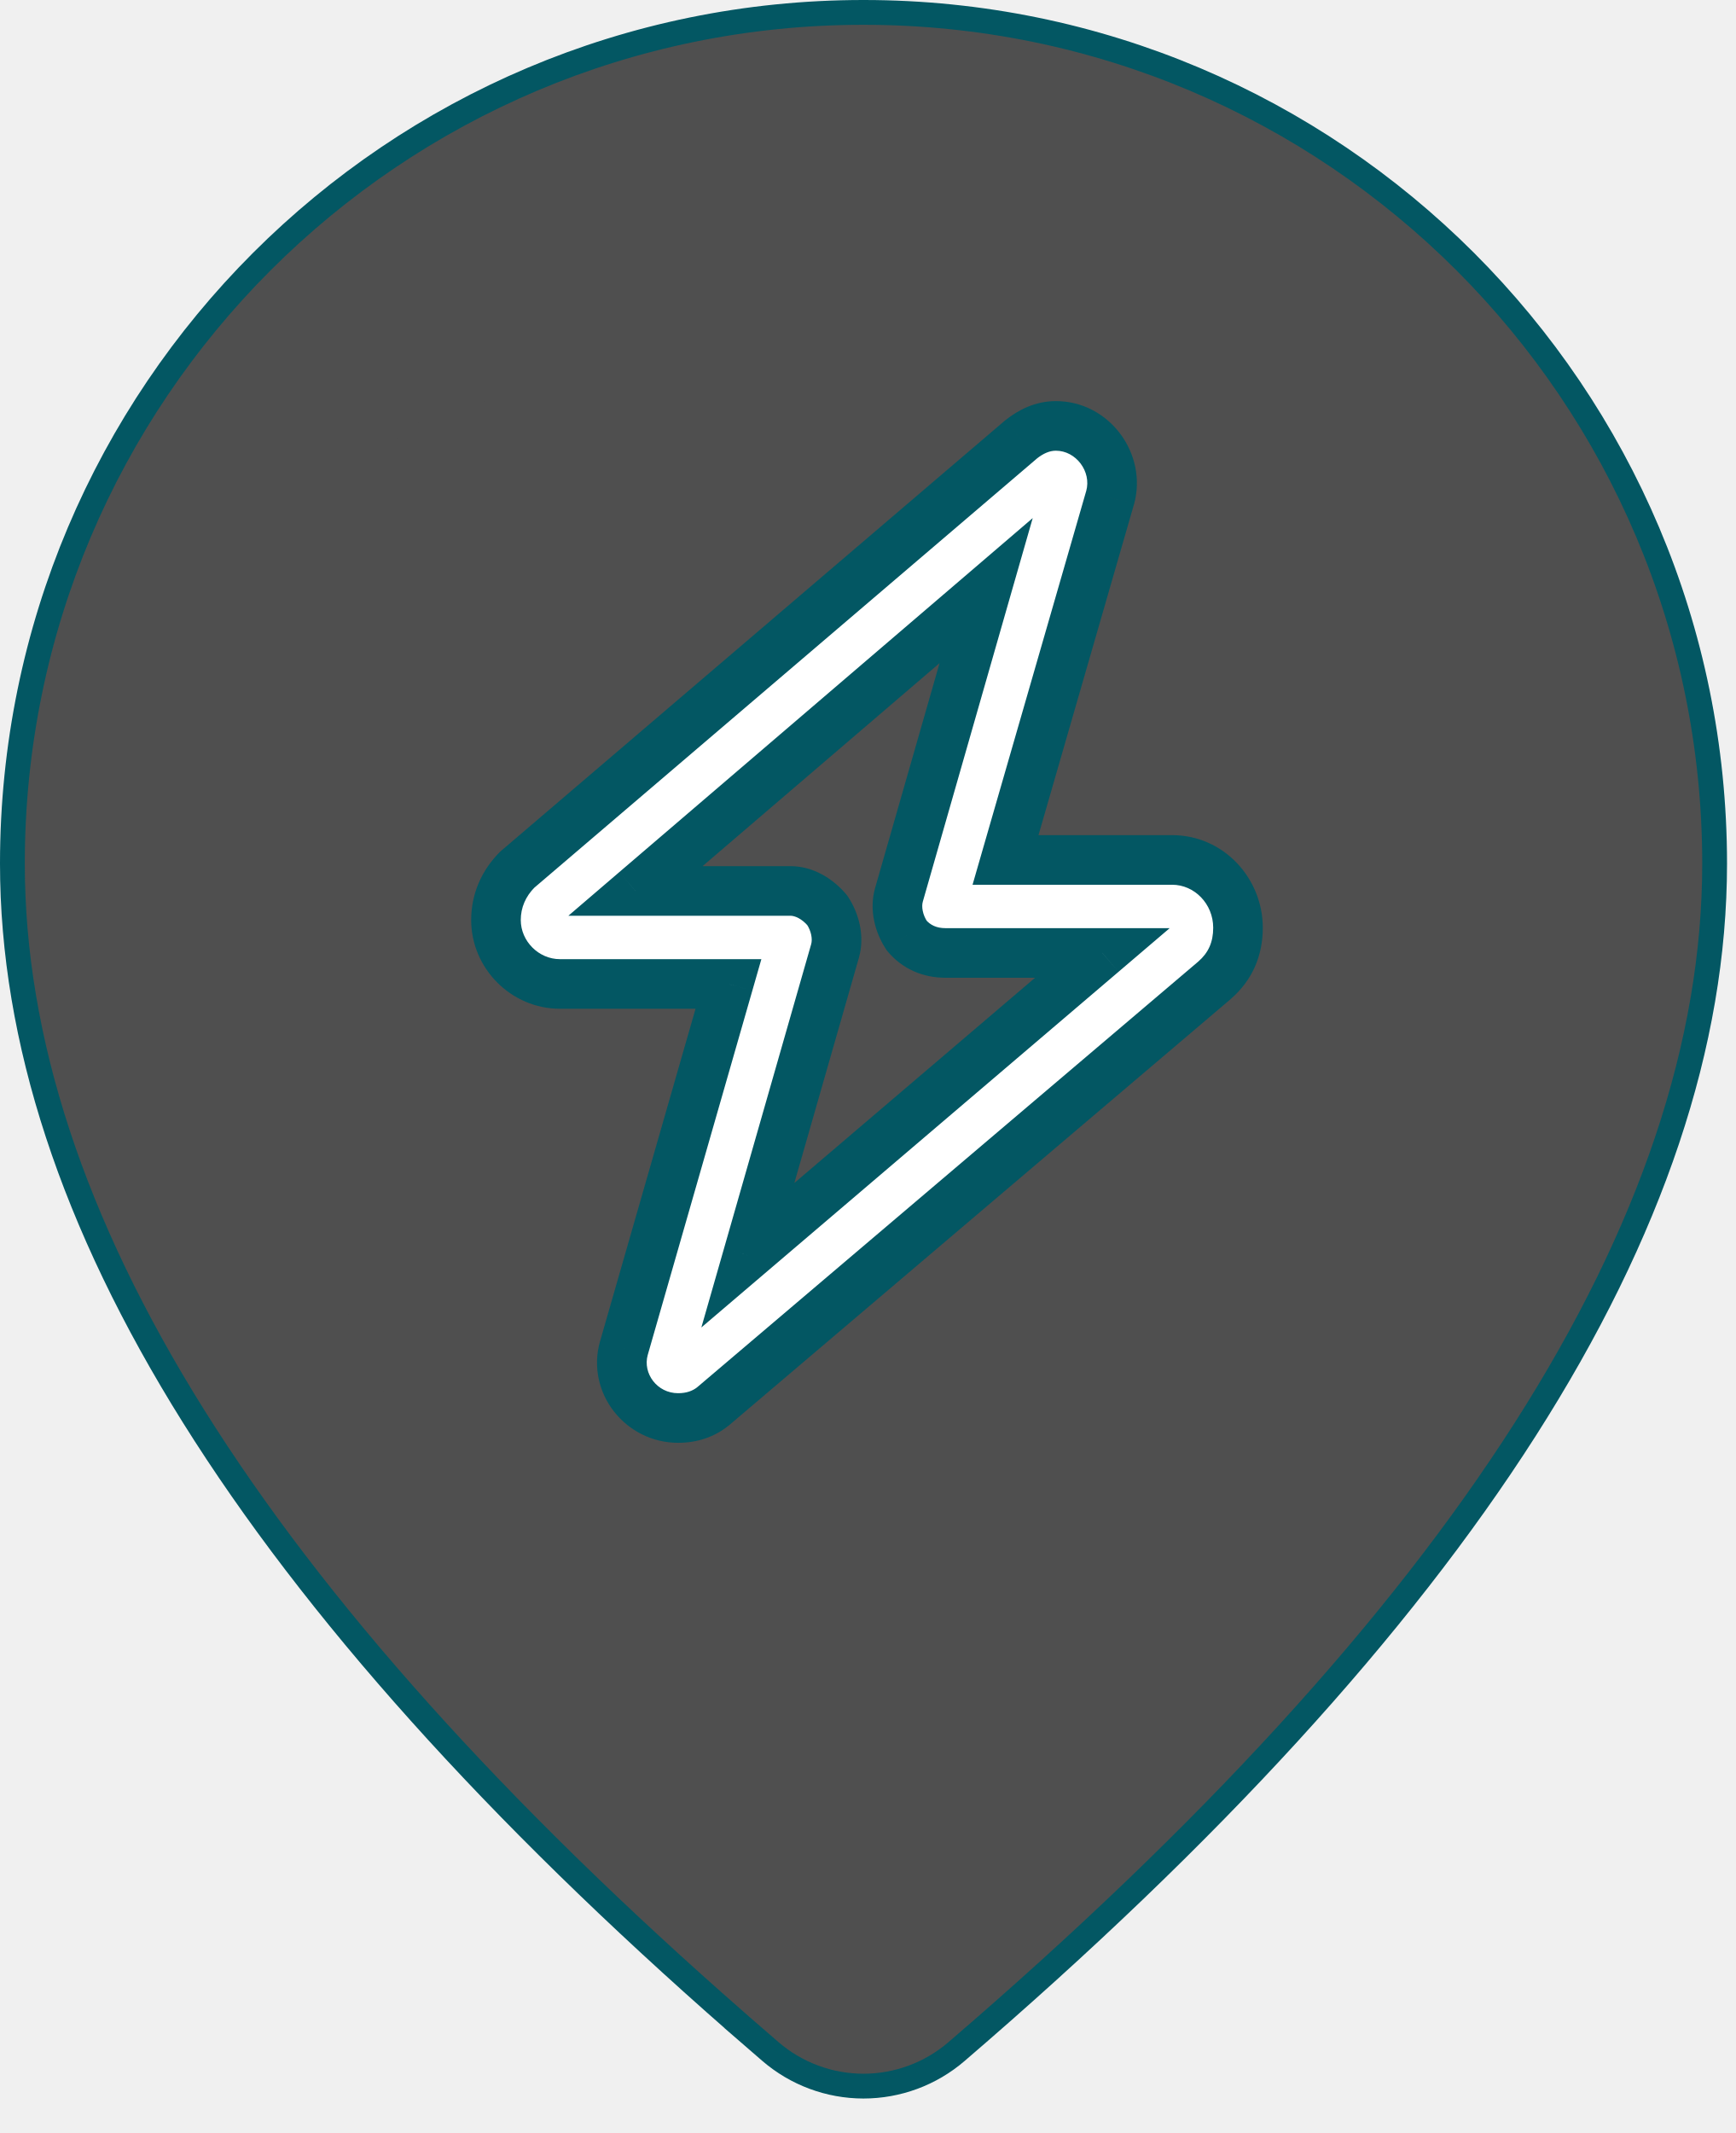
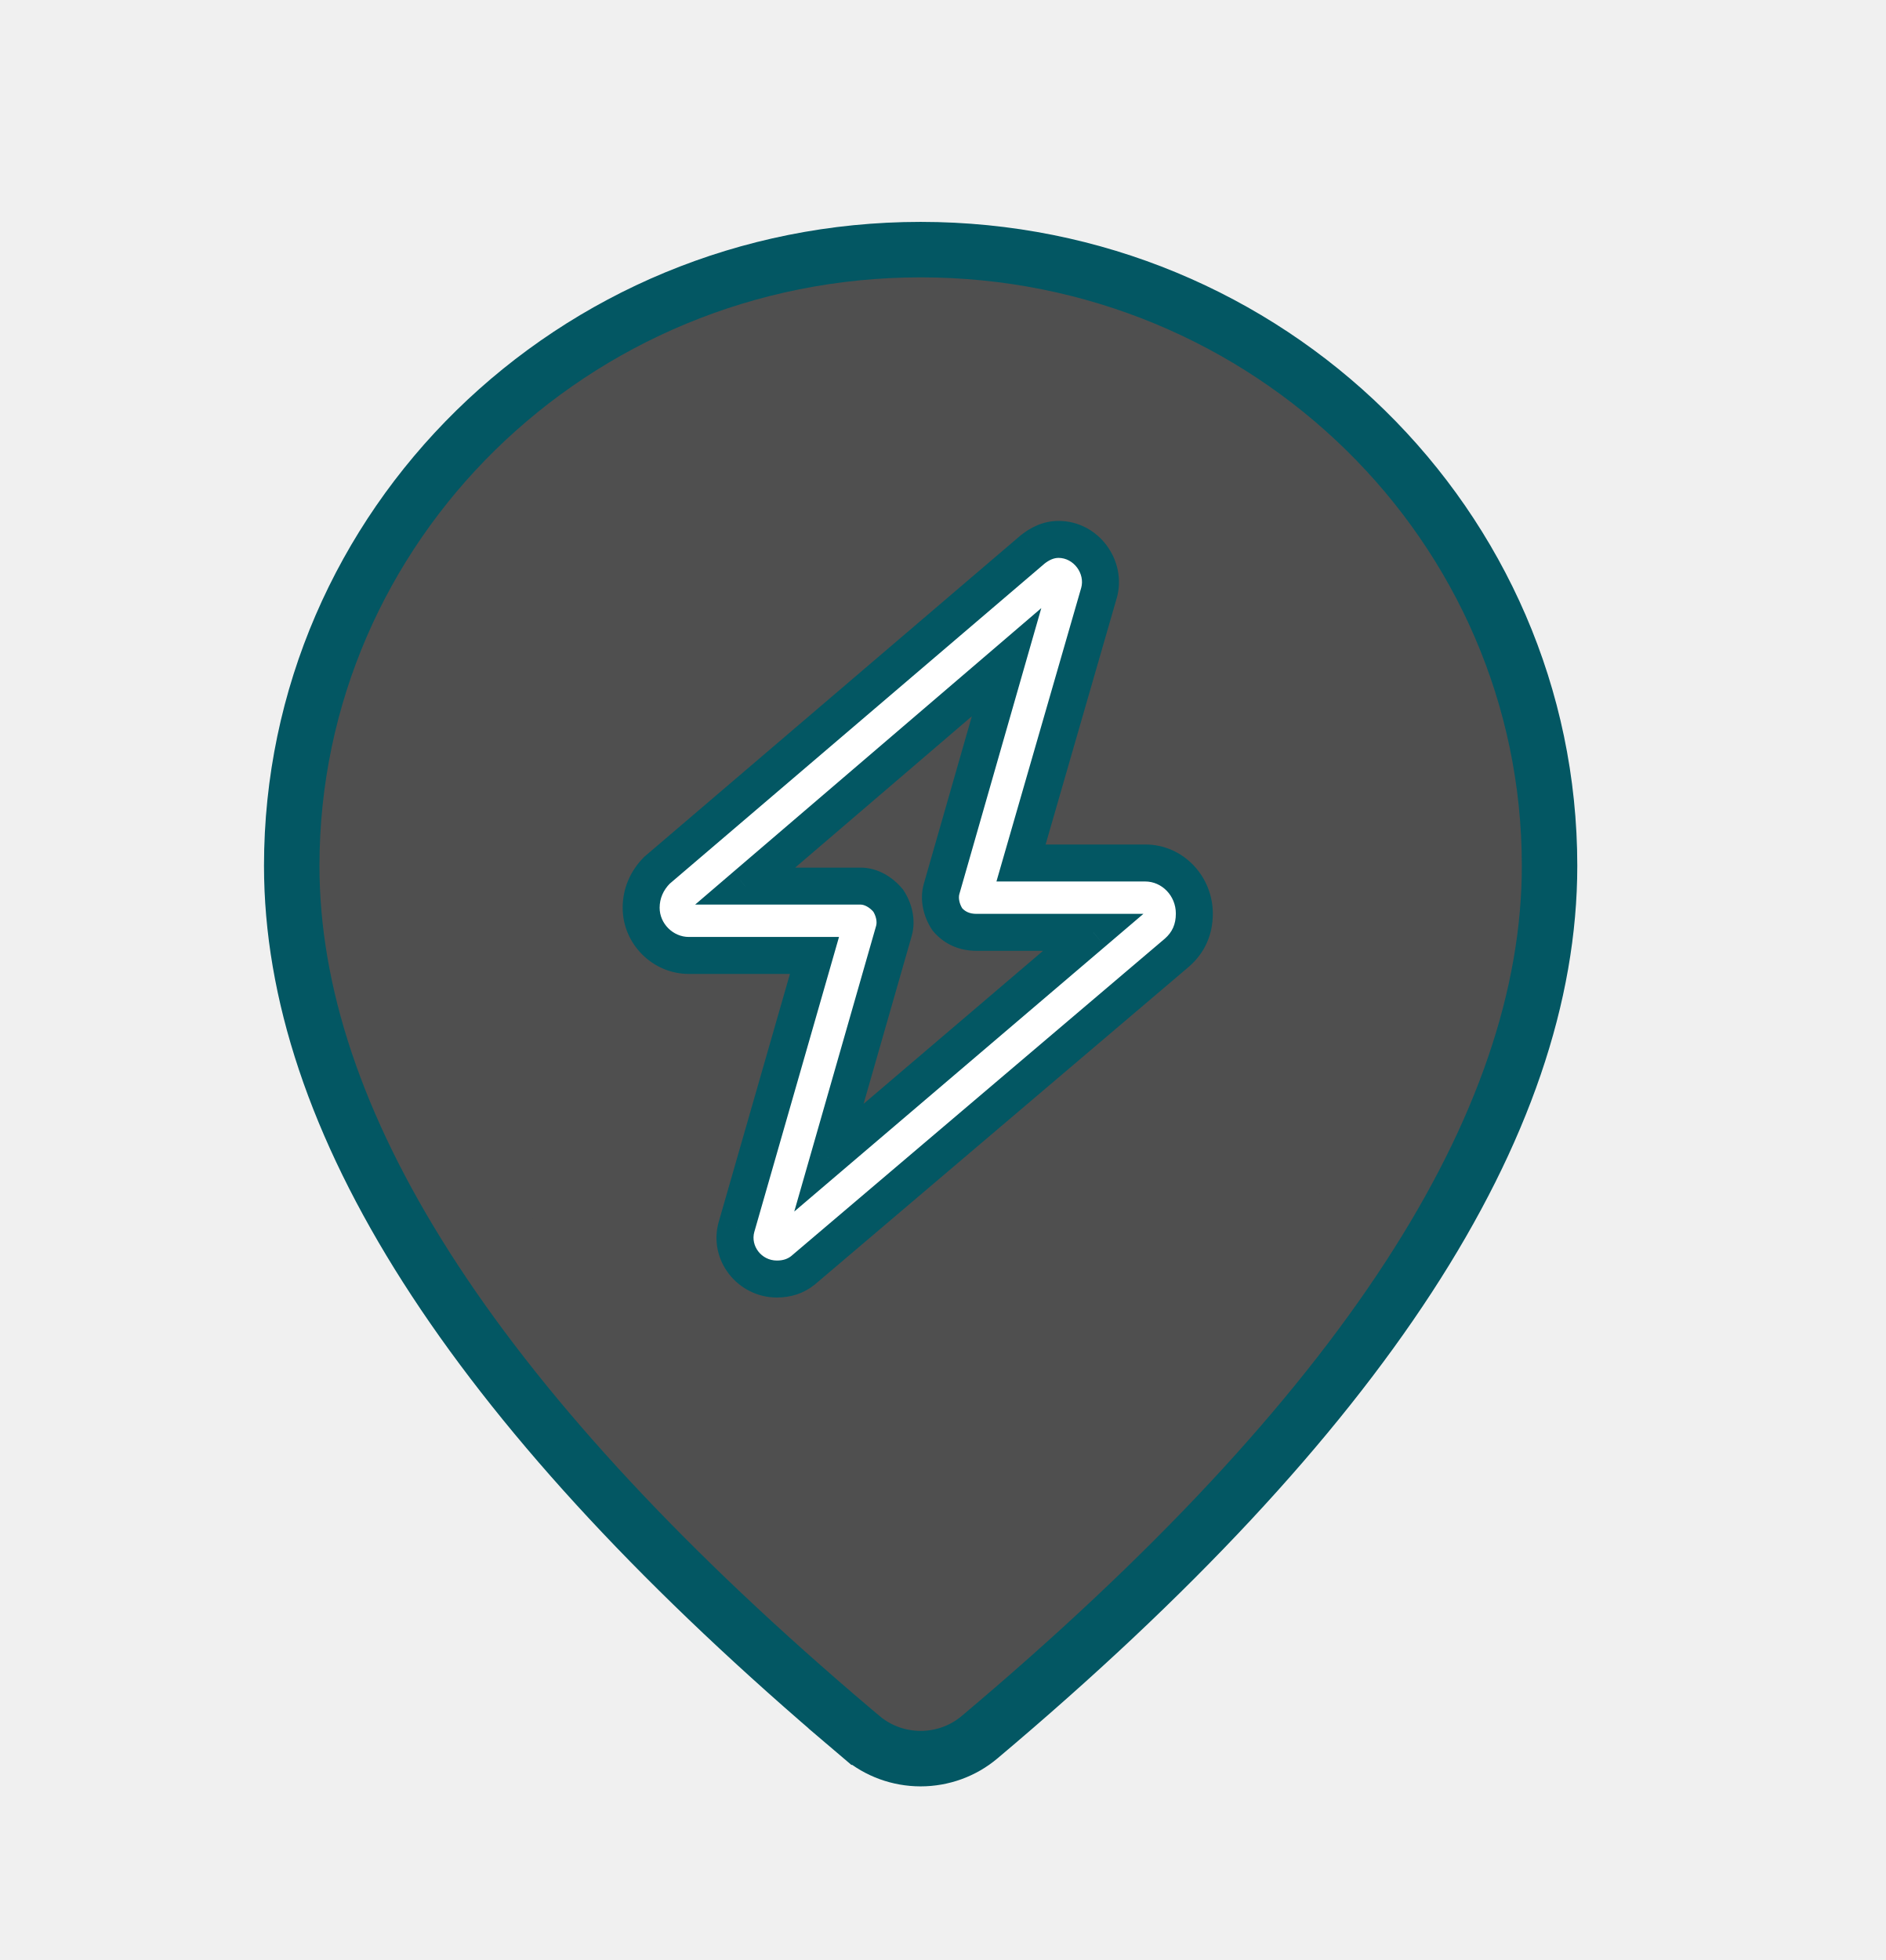
- <svg xmlns="http://www.w3.org/2000/svg" width="35" height="43" viewBox="0 0 35 43" fill="none">
-   <path d="M19.284 41.36L19.284 41.36C18.762 41.809 18.096 42.055 17.408 42.055C16.72 42.054 16.055 41.807 15.533 41.357C15.533 41.357 15.533 41.357 15.533 41.357L14.859 40.773C14.859 40.773 14.859 40.772 14.859 40.772C5.118 32.247 0.25 24.49 0.25 17.411C0.25 7.933 7.933 0.25 17.411 0.25C26.889 0.25 34.571 7.933 34.571 17.411C34.571 24.652 29.478 32.606 19.284 41.36ZM17.411 10.464C15.568 10.464 13.802 11.196 12.499 12.499C11.196 13.802 10.464 15.568 10.464 17.411C10.464 19.253 11.196 21.02 12.499 22.323C13.802 23.625 15.568 24.357 17.411 24.357C19.253 24.357 21.02 23.625 22.323 22.323C23.625 21.02 24.357 19.253 24.357 17.411C24.357 15.568 23.625 13.802 22.323 12.499C21.02 11.196 19.253 10.464 17.411 10.464Z" fill="#4F4F4F" stroke="#035763" stroke-width="0.5" />
-   <rect x="7" y="8.086" width="21" height="21" rx="3" fill="#4F4F4F" />
-   <path d="M21.289 8.586C22.031 8.586 22.578 9.328 22.383 10.032L20.273 17.336H23.633C24.375 17.336 24.961 17.961 24.961 18.703C24.961 19.133 24.805 19.485 24.492 19.758L14.375 28.352C14.18 28.508 13.945 28.586 13.672 28.586C12.93 28.586 12.383 27.883 12.578 27.18L14.688 19.836H11.289C10.586 19.836 10 19.25 10 18.547C10 18.157 10.156 17.805 10.43 17.532L20.586 8.86C20.781 8.703 21.016 8.586 21.289 8.586ZM19.883 11.907L12.812 17.961H15.938C16.211 17.961 16.484 18.118 16.68 18.352C16.836 18.586 16.914 18.899 16.836 19.172L15.078 25.305L22.227 19.211H19.062C18.75 19.211 18.477 19.094 18.281 18.86C18.125 18.625 18.047 18.313 18.125 18.039L19.883 11.907Z" fill="white" />
-   <path d="M22.383 10.032L22.863 10.17L22.865 10.165L22.383 10.032ZM20.273 17.336L19.793 17.198L19.609 17.836H20.273V17.336ZM24.492 19.758L24.816 20.139L24.821 20.134L24.492 19.758ZM14.375 28.352L14.687 28.742L14.693 28.738L14.699 28.733L14.375 28.352ZM12.578 27.18L12.098 27.042L12.096 27.046L12.578 27.18ZM14.688 19.836L15.168 19.974L15.351 19.336H14.688V19.836ZM10.43 17.532L10.105 17.151L10.09 17.164L10.076 17.178L10.43 17.532ZM20.586 8.86L20.274 8.469L20.267 8.474L20.261 8.479L20.586 8.86ZM19.883 11.907L20.363 12.044L20.822 10.444L19.558 11.527L19.883 11.907ZM12.812 17.961L12.487 17.581L11.46 18.461H12.812V17.961ZM16.68 18.352L17.096 18.075L17.081 18.052L17.064 18.032L16.68 18.352ZM16.836 19.172L17.317 19.31L17.317 19.31L16.836 19.172ZM15.078 25.305L14.598 25.167L14.141 26.761L15.402 25.686L15.078 25.305ZM22.227 19.211L22.551 19.592L23.584 18.711H22.227V19.211ZM18.281 18.86L17.865 19.137L17.88 19.159L17.897 19.18L18.281 18.86ZM18.125 18.039L17.644 17.902L17.644 17.902L18.125 18.039ZM21.289 9.086C21.694 9.086 22.01 9.506 21.901 9.898L22.865 10.165C23.146 9.151 22.369 8.086 21.289 8.086V9.086ZM21.902 9.893L19.793 17.198L20.754 17.475L22.863 10.17L21.902 9.893ZM20.273 17.836H23.633V16.836H20.273V17.836ZM23.633 17.836C24.08 17.836 24.461 18.218 24.461 18.703H25.461C25.461 17.704 24.67 16.836 23.633 16.836V17.836ZM24.461 18.703C24.461 18.995 24.363 19.207 24.163 19.382L24.821 20.134C25.247 19.762 25.461 19.272 25.461 18.703H24.461ZM24.169 19.377L14.051 27.971L14.699 28.733L24.816 20.139L24.169 19.377ZM14.063 27.962C13.964 28.04 13.843 28.086 13.672 28.086V29.086C14.048 29.086 14.395 28.976 14.687 28.742L14.063 27.962ZM13.672 28.086C13.248 28.086 12.956 27.687 13.06 27.314L12.096 27.046C11.809 28.08 12.611 29.086 13.672 29.086V28.086ZM13.059 27.318L15.168 19.974L14.207 19.698L12.098 27.042L13.059 27.318ZM14.688 19.336H11.289V20.336H14.688V19.336ZM11.289 19.336C10.862 19.336 10.5 18.974 10.5 18.547H9.5C9.5 19.526 10.31 20.336 11.289 20.336V19.336ZM10.5 18.547C10.5 18.298 10.597 18.071 10.783 17.885L10.076 17.178C9.715 17.539 9.5 18.015 9.5 18.547H10.5ZM10.754 17.912L20.911 9.24L20.261 8.479L10.105 17.151L10.754 17.912ZM20.898 9.25C21.039 9.137 21.166 9.086 21.289 9.086V8.086C20.865 8.086 20.523 8.27 20.274 8.469L20.898 9.25ZM19.558 11.527L12.487 17.581L13.138 18.341L20.208 12.286L19.558 11.527ZM12.812 18.461H15.938V17.461H12.812V18.461ZM15.938 18.461C16.024 18.461 16.167 18.518 16.296 18.672L17.064 18.032C16.801 17.717 16.398 17.461 15.938 17.461V18.461ZM16.264 18.629C16.36 18.773 16.384 18.935 16.355 19.035L17.317 19.31C17.445 18.862 17.312 18.399 17.096 18.075L16.264 18.629ZM16.355 19.035L14.598 25.167L15.559 25.443L17.317 19.31L16.355 19.035ZM15.402 25.686L22.551 19.592L21.902 18.831L14.754 24.924L15.402 25.686ZM22.227 18.711H19.062V19.711H22.227V18.711ZM19.062 18.711C18.884 18.711 18.756 18.649 18.665 18.54L17.897 19.18C18.197 19.539 18.616 19.711 19.062 19.711V18.711ZM18.697 18.582C18.601 18.438 18.577 18.276 18.606 18.177L17.644 17.902C17.516 18.349 17.649 18.812 17.865 19.137L18.697 18.582ZM18.606 18.177L20.363 12.044L19.402 11.769L17.644 17.902L18.606 18.177Z" fill="#035763" />
+ <svg xmlns="http://www.w3.org/2000/svg" width="51" height="53" viewBox="0 0 51 53" fill="none">
+   <path d="M26.492 46.976L26.492 46.976C26.05 47.349 25.484 47.555 24.896 47.555C24.309 47.554 23.743 47.347 23.302 46.974C23.302 46.974 23.301 46.974 23.301 46.974L22.617 46.392C22.617 46.391 22.616 46.391 22.616 46.391C12.703 37.885 7.89 30.256 7.89 23.411C7.89 14.223 15.491 6.75 24.899 6.75C34.307 6.75 41.908 14.223 41.908 23.411C41.908 30.414 36.87 38.239 26.492 46.976ZM24.899 15.964C22.893 15.964 20.967 16.745 19.544 18.14C18.121 19.535 17.319 21.431 17.319 23.411C17.319 25.39 18.121 27.286 19.544 28.681C20.967 30.076 22.893 30.857 24.899 30.857C26.905 30.857 28.831 30.076 30.254 28.681C31.677 27.286 32.479 25.39 32.479 23.411C32.479 21.431 31.677 19.535 30.254 18.14C28.831 16.745 26.905 15.964 24.899 15.964Z" fill="#4F4F4F" stroke="#035763" stroke-width="1.5" />
+   <rect x="14.28" y="14.086" width="21.42" height="21" rx="3" fill="#4F4F4F" />
+   <path d="M28.629 14.586C29.371 14.586 29.918 15.329 29.723 16.032L27.613 23.336H30.973C31.715 23.336 32.301 23.961 32.301 24.703C32.301 25.133 32.145 25.485 31.832 25.758L21.715 34.352C21.52 34.508 21.285 34.586 21.012 34.586C20.27 34.586 19.723 33.883 19.918 33.18L22.027 25.836H18.629C17.926 25.836 17.34 25.25 17.34 24.547C17.34 24.157 17.496 23.805 17.77 23.532L27.926 14.86C28.121 14.704 28.356 14.586 28.629 14.586ZM27.223 17.907L20.152 23.961H23.277C23.551 23.961 23.824 24.118 24.02 24.352C24.176 24.586 24.254 24.899 24.176 25.172L22.418 31.305L29.567 25.211H26.402C26.09 25.211 25.817 25.094 25.621 24.86C25.465 24.625 25.387 24.313 25.465 24.039L27.223 17.907Z" fill="white" />
+   <path d="M29.723 16.032L30.203 16.17L30.205 16.165L29.723 16.032ZM27.613 23.336L27.133 23.198L26.949 23.836H27.613V23.336ZM31.832 25.758L32.156 26.139L32.161 26.134L31.832 25.758ZM21.715 34.352L22.027 34.742L22.033 34.738L22.039 34.733L21.715 34.352ZM19.918 33.18L19.438 33.042L19.436 33.046L19.918 33.18ZM22.027 25.836L22.508 25.974L22.691 25.336H22.027V25.836ZM17.77 23.532L17.445 23.151L17.43 23.164L17.416 23.178L17.77 23.532ZM27.926 14.86L27.614 14.469L27.607 14.474L27.601 14.479L27.926 14.86ZM27.223 17.907L27.703 18.044L28.162 16.444L26.898 17.527L27.223 17.907ZM20.152 23.961L19.827 23.581L18.8 24.461H20.152V23.961ZM24.02 24.352L24.436 24.075L24.421 24.052L24.404 24.032L24.02 24.352ZM24.176 25.172L24.657 25.31L24.657 25.31L24.176 25.172ZM22.418 31.305L21.938 31.167L21.481 32.761L22.742 31.686L22.418 31.305ZM29.567 25.211L29.891 25.592L30.924 24.711H29.567V25.211ZM25.621 24.86L25.205 25.137L25.22 25.159L25.237 25.18L25.621 24.86ZM25.465 24.039L24.984 23.902L24.984 23.902L25.465 24.039ZM28.629 15.086C29.034 15.086 29.35 15.506 29.241 15.898L30.205 16.165C30.486 15.151 29.709 14.086 28.629 14.086V15.086ZM29.242 15.893L27.133 23.198L28.094 23.475L30.203 16.17L29.242 15.893ZM27.613 23.836H30.973V22.836H27.613V23.836ZM30.973 23.836C31.42 23.836 31.801 24.218 31.801 24.703H32.801C32.801 23.704 32.01 22.836 30.973 22.836V23.836ZM31.801 24.703C31.801 24.995 31.703 25.207 31.503 25.382L32.161 26.134C32.587 25.762 32.801 25.272 32.801 24.703H31.801ZM31.509 25.377L21.391 33.971L22.039 34.733L32.156 26.139L31.509 25.377ZM21.403 33.962C21.304 34.04 21.183 34.086 21.012 34.086V35.086C21.388 35.086 21.735 34.976 22.027 34.742L21.403 33.962ZM21.012 34.086C20.588 34.086 20.296 33.687 20.4 33.314L19.436 33.046C19.149 34.08 19.951 35.086 21.012 35.086V34.086ZM20.399 33.318L22.508 25.974L21.547 25.698L19.438 33.042L20.399 33.318ZM22.027 25.336H18.629V26.336H22.027V25.336ZM18.629 25.336C18.202 25.336 17.84 24.974 17.84 24.547H16.84C16.84 25.526 17.65 26.336 18.629 26.336V25.336ZM17.84 24.547C17.84 24.298 17.937 24.071 18.123 23.885L17.416 23.178C17.055 23.539 16.84 24.015 16.84 24.547H17.84ZM18.094 23.912L28.251 15.24L27.601 14.479L17.445 23.151L18.094 23.912ZM28.238 15.25C28.379 15.137 28.506 15.086 28.629 15.086V14.086C28.205 14.086 27.863 14.27 27.614 14.469L28.238 15.25ZM26.898 17.527L19.827 23.581L20.478 24.341L27.548 18.286L26.898 17.527ZM20.152 24.461H23.277V23.461H20.152V24.461ZM23.277 24.461C23.364 24.461 23.507 24.518 23.636 24.672L24.404 24.032C24.141 23.717 23.738 23.461 23.277 23.461V24.461ZM23.604 24.629C23.7 24.773 23.724 24.935 23.695 25.035L24.657 25.31C24.785 24.862 24.652 24.399 24.436 24.075L23.604 24.629ZM23.695 25.035L21.938 31.167L22.899 31.443L24.657 25.31L23.695 25.035ZM22.742 31.686L29.891 25.592L29.242 24.831L22.094 30.924L22.742 31.686ZM29.567 24.711H26.402V25.711H29.567V24.711ZM26.402 24.711C26.224 24.711 26.096 24.649 26.005 24.54L25.237 25.18C25.537 25.539 25.956 25.711 26.402 25.711V24.711ZM26.037 24.582C25.941 24.438 25.917 24.276 25.946 24.177L24.984 23.902C24.856 24.349 24.989 24.812 25.205 25.137L26.037 24.582ZM25.946 24.177L27.703 18.044L26.742 17.769L24.984 23.902L25.946 24.177Z" fill="#035763" />
</svg>
